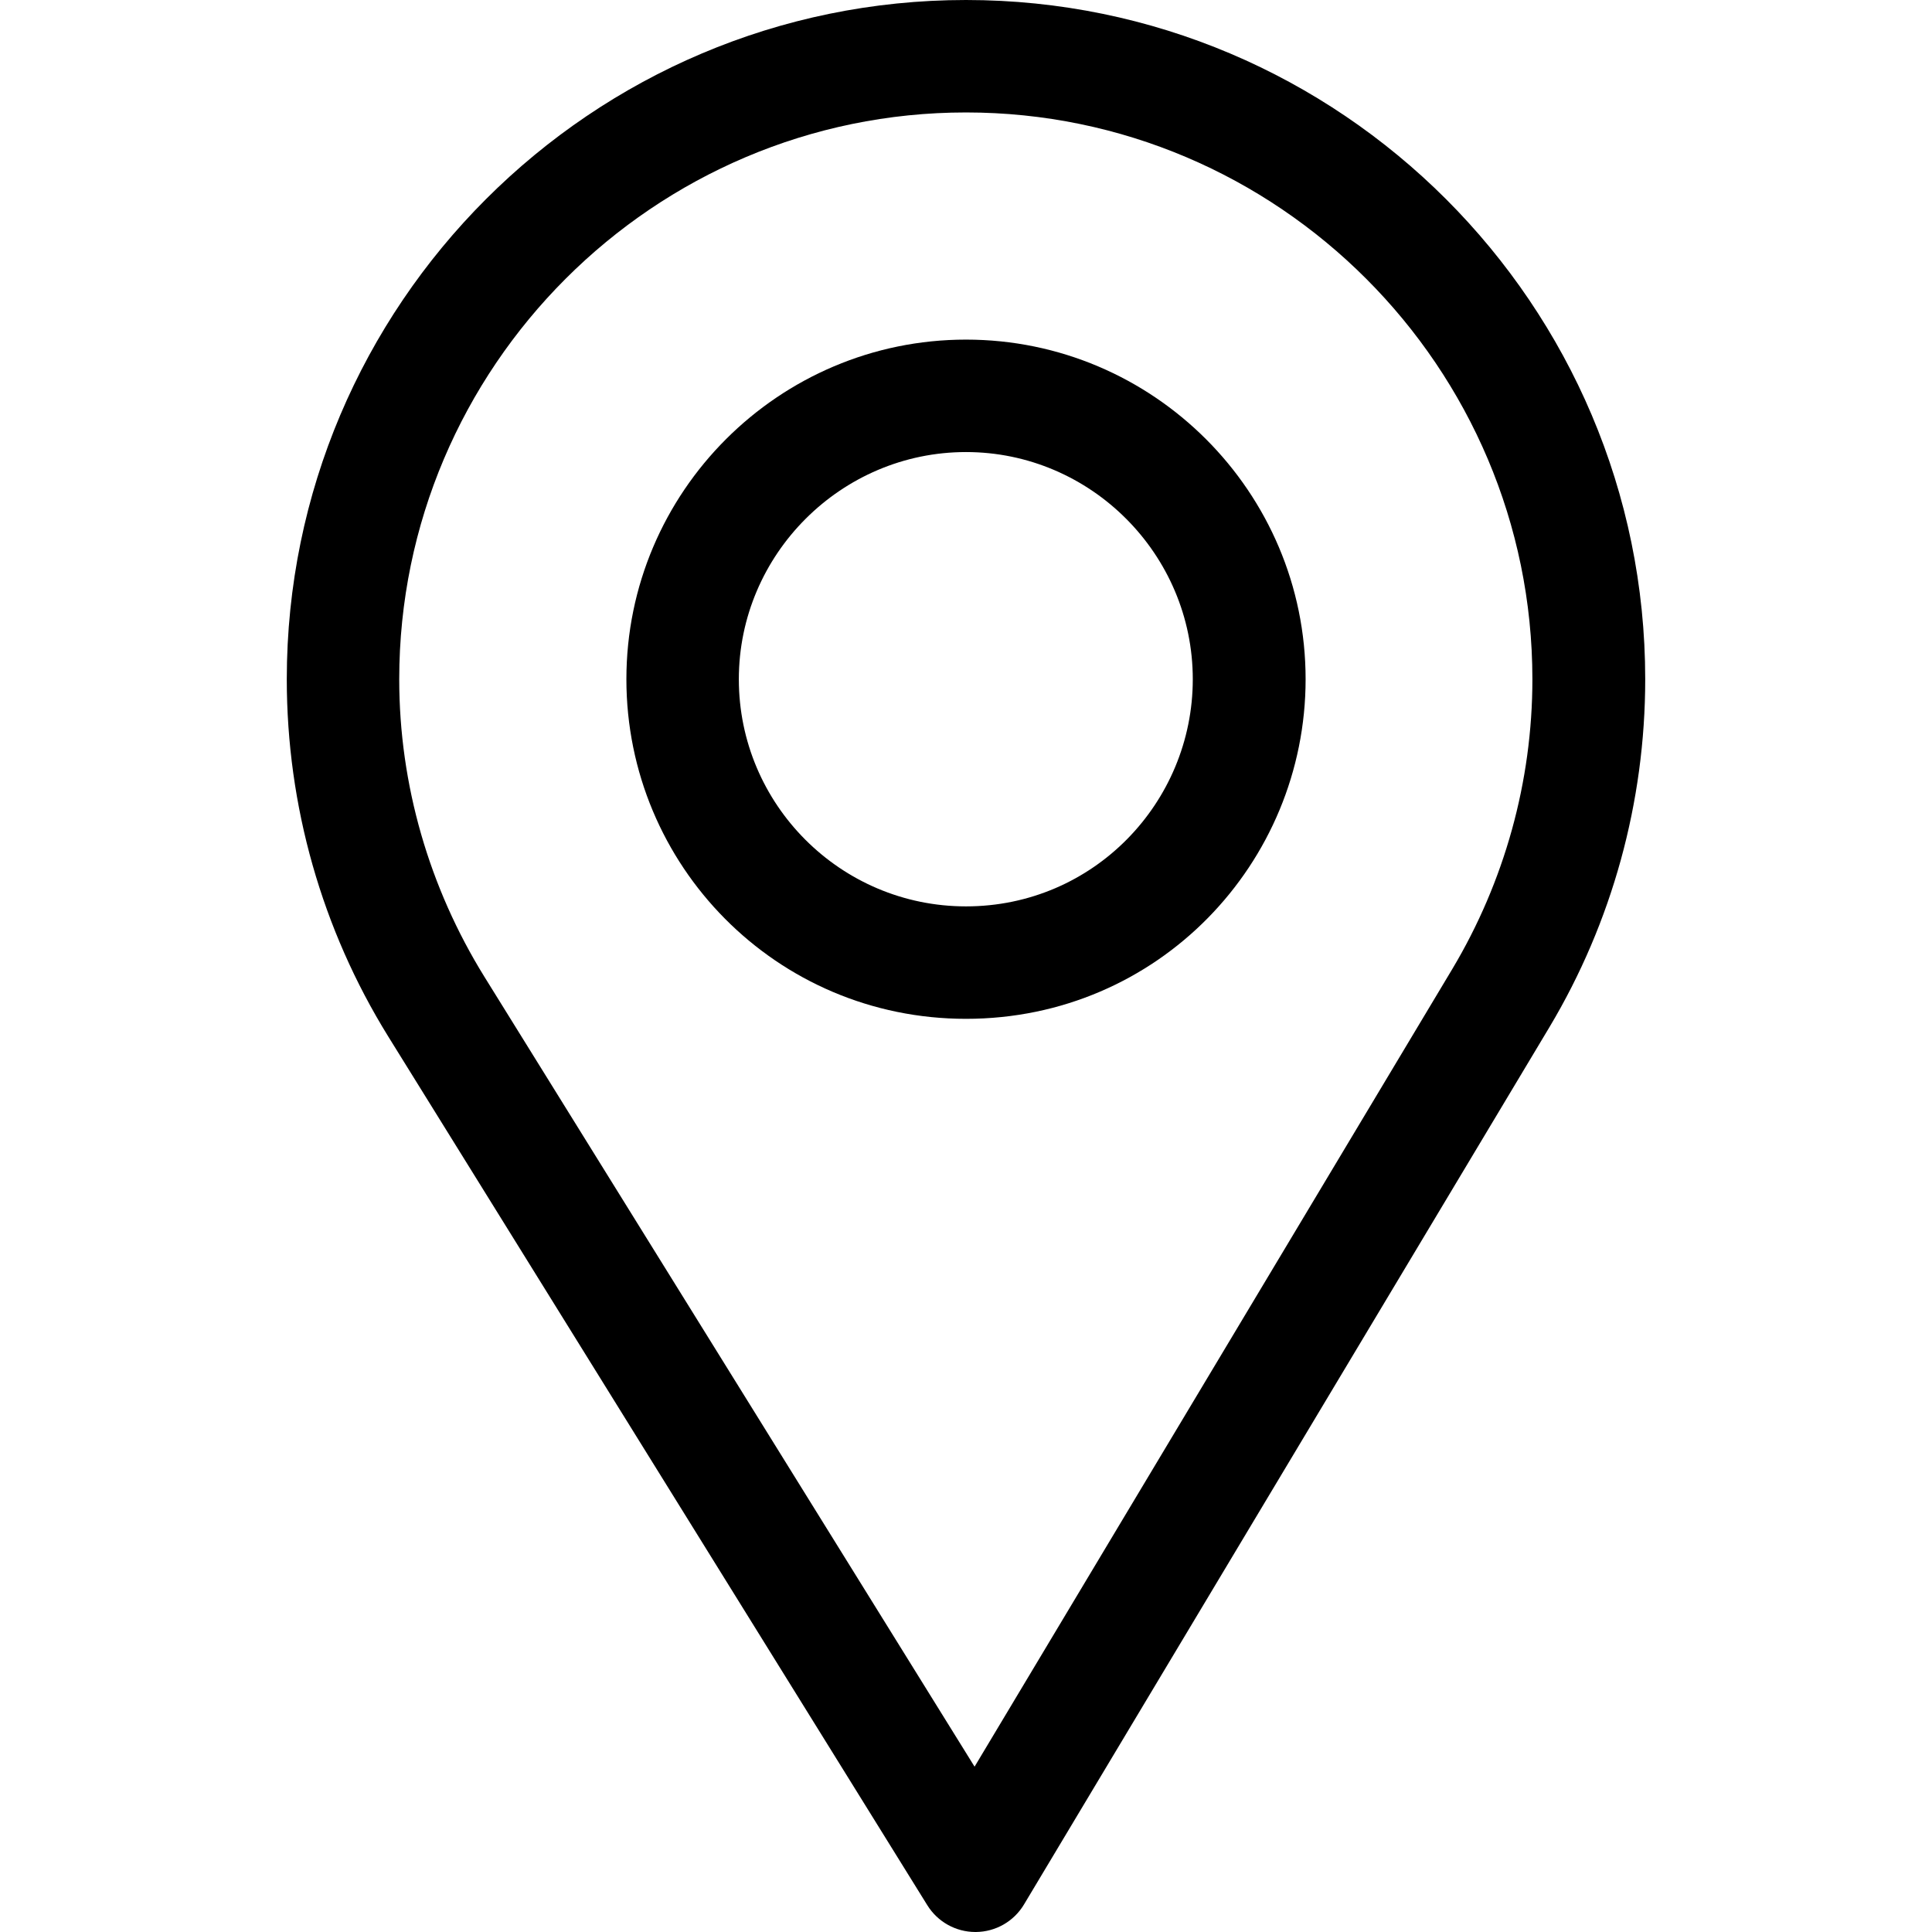
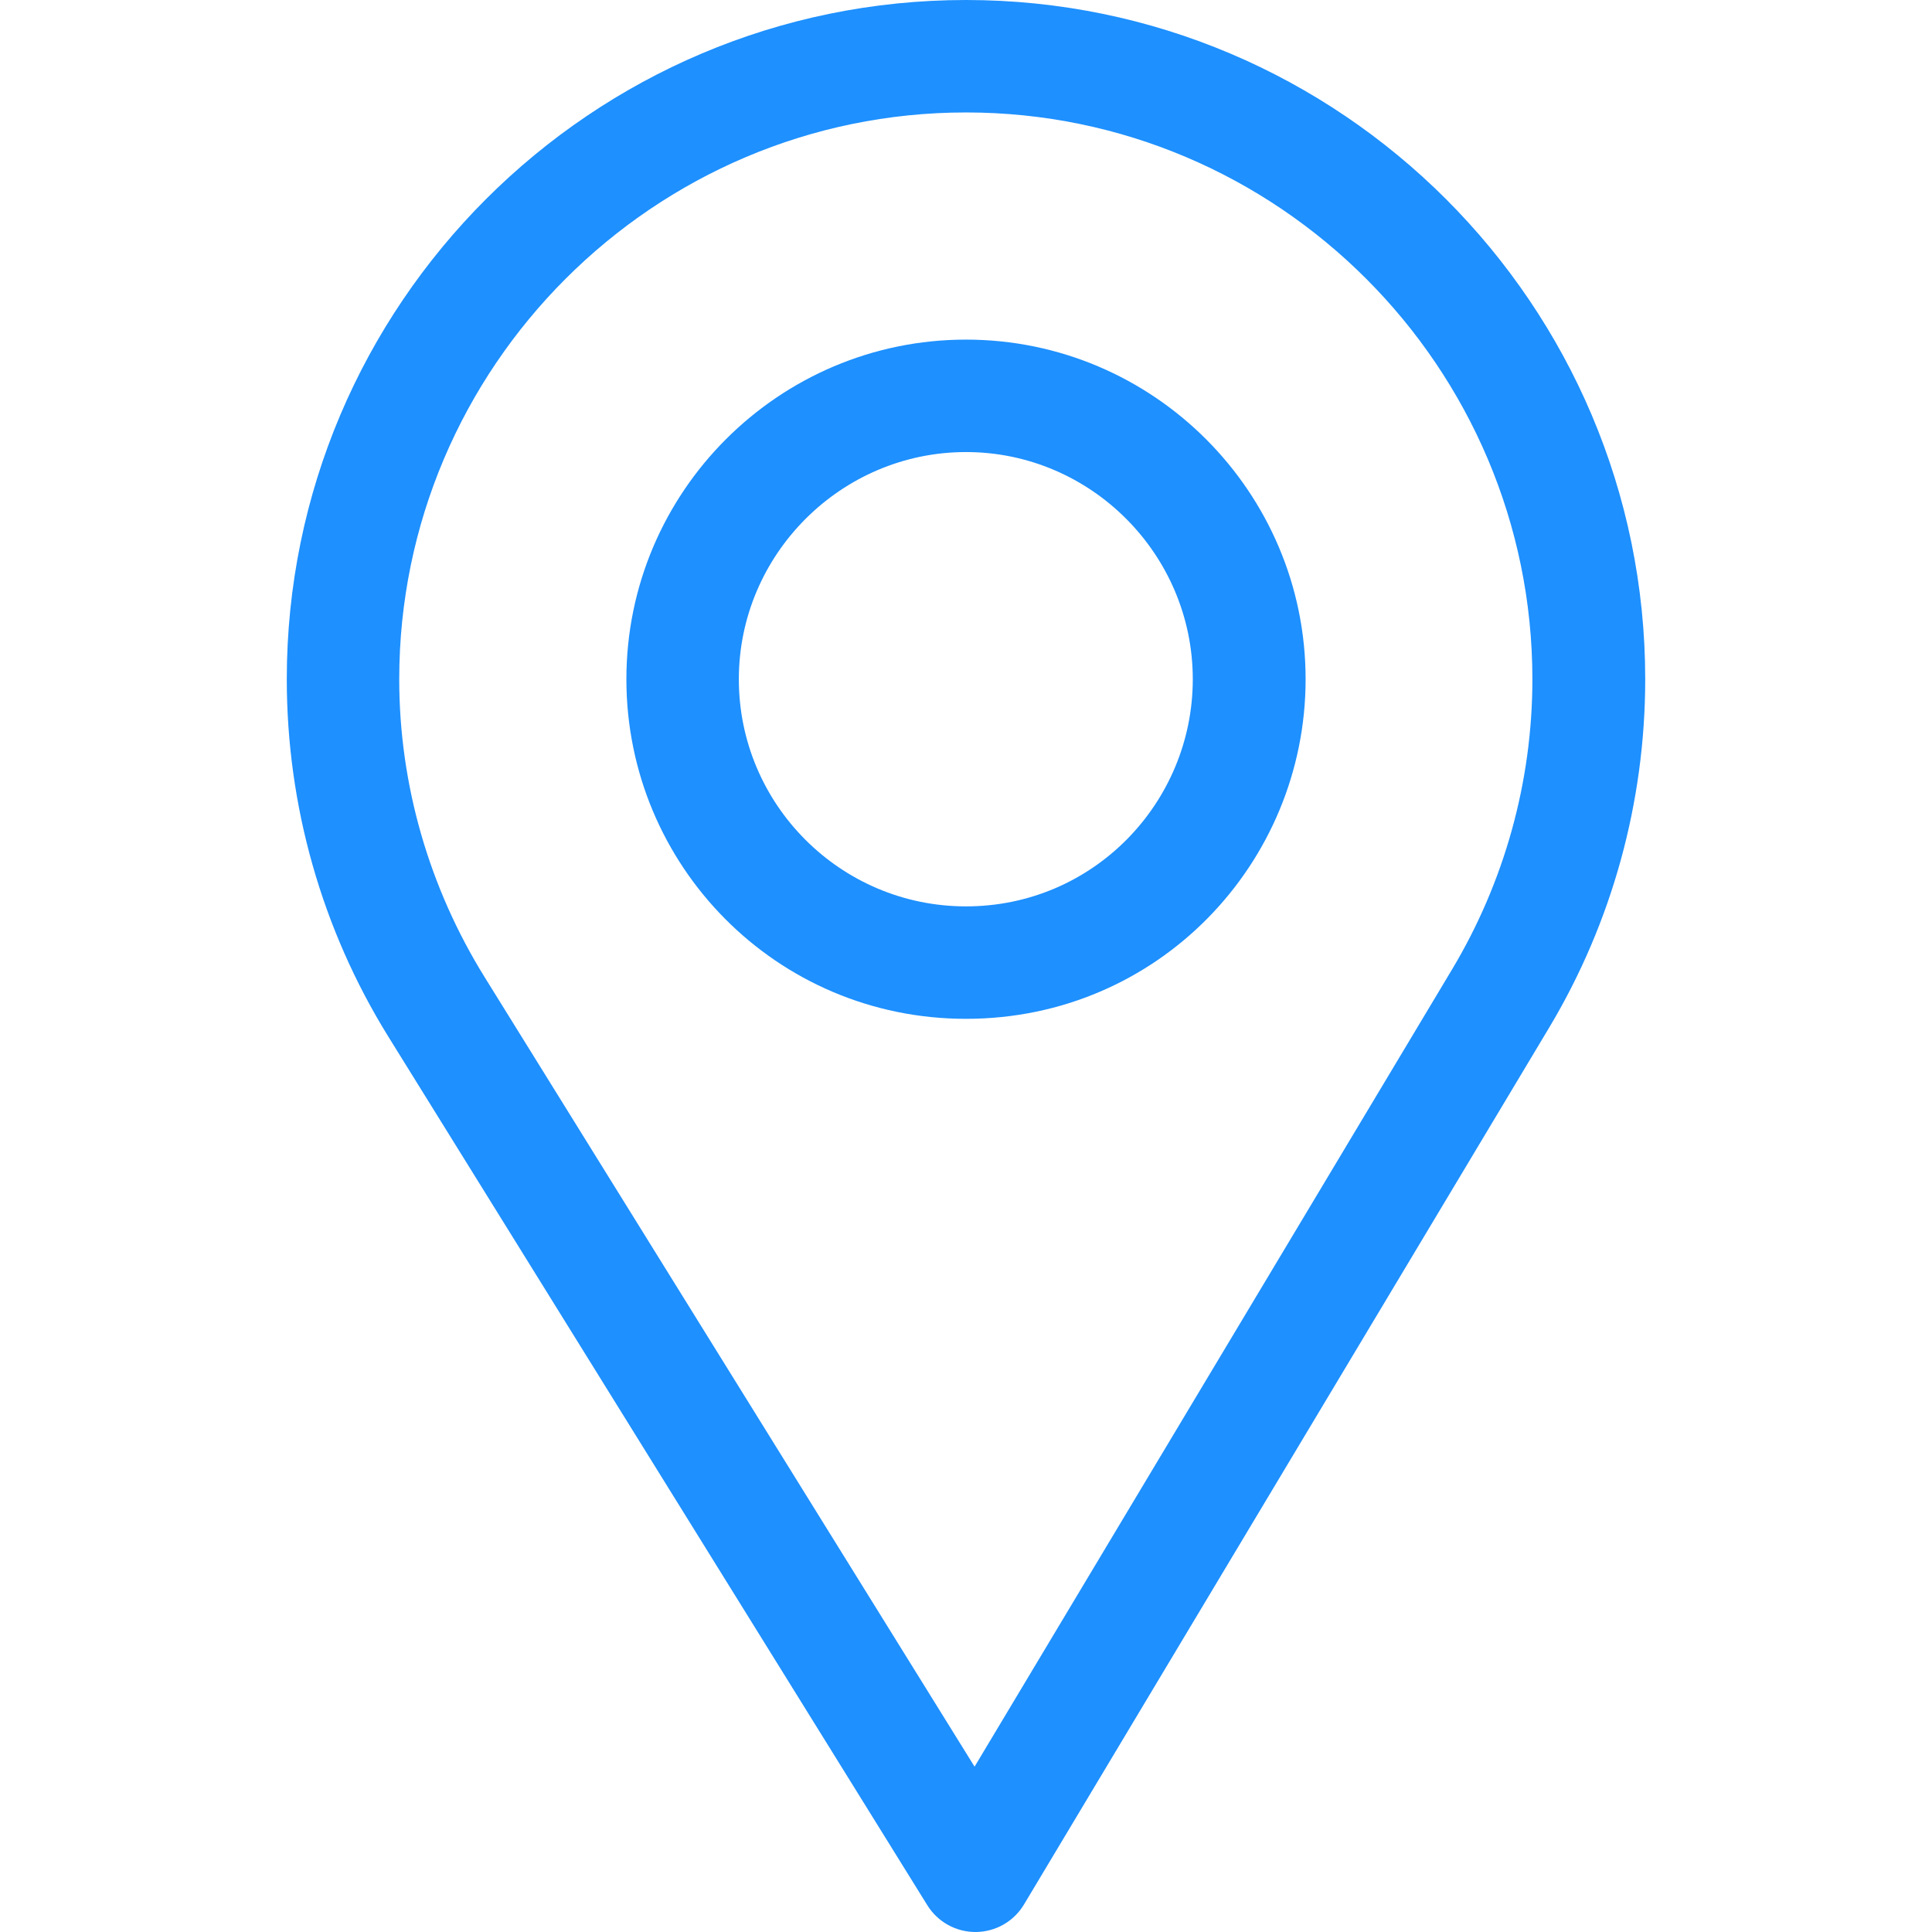
- <svg xmlns="http://www.w3.org/2000/svg" version="1.1" id="Capa_1" x="0px" y="0px" viewBox="0 0 512 512" style="enable-background:new 0 0 512 512;" xml:space="preserve">
+ <svg xmlns="http://www.w3.org/2000/svg" version="1.1" id="Capa_1" x="0px" y="0px" viewBox="0 0 512 512" style="enable-background:new 0 0 512 512; fill:dodgerblue" xml:space="preserve">
  <g>
    <g>
      <path d="M256,0C156.748,0,76,80.748,76,180c0,33.534,9.289,66.26,26.869,94.652l142.885,230.257    c2.737,4.411,7.559,7.091,12.745,7.091c0.04,0,0.079,0,0.119,0c5.231-0.041,10.063-2.804,12.75-7.292L410.611,272.22    C427.221,244.428,436,212.539,436,180C436,80.748,355.252,0,256,0z M384.866,256.818L258.272,468.186l-129.905-209.34    C113.734,235.214,105.8,207.95,105.8,180c0-82.71,67.49-150.2,150.2-150.2S406.1,97.29,406.1,180    C406.1,207.121,398.689,233.688,384.866,256.818z" />
    </g>
  </g>
  <g>
    <g>
      <path d="M256,90c-49.626,0-90,40.374-90,90c0,49.309,39.717,90,90,90c50.903,0,90-41.233,90-90C346,130.374,305.626,90,256,90z     M256,240.2c-33.257,0-60.2-27.033-60.2-60.2c0-33.084,27.116-60.2,60.2-60.2s60.1,27.116,60.1,60.2    C316.1,212.683,289.784,240.2,256,240.2z" />
    </g>
  </g>
  <g>
</g>
  <g>
</g>
  <g>
</g>
  <g>
</g>
  <g>
</g>
  <g>
</g>
  <g>
</g>
  <g>
</g>
  <g>
</g>
  <g>
</g>
  <g>
</g>
  <g>
</g>
  <g>
</g>
  <g>
</g>
  <g>
</g>
</svg>
